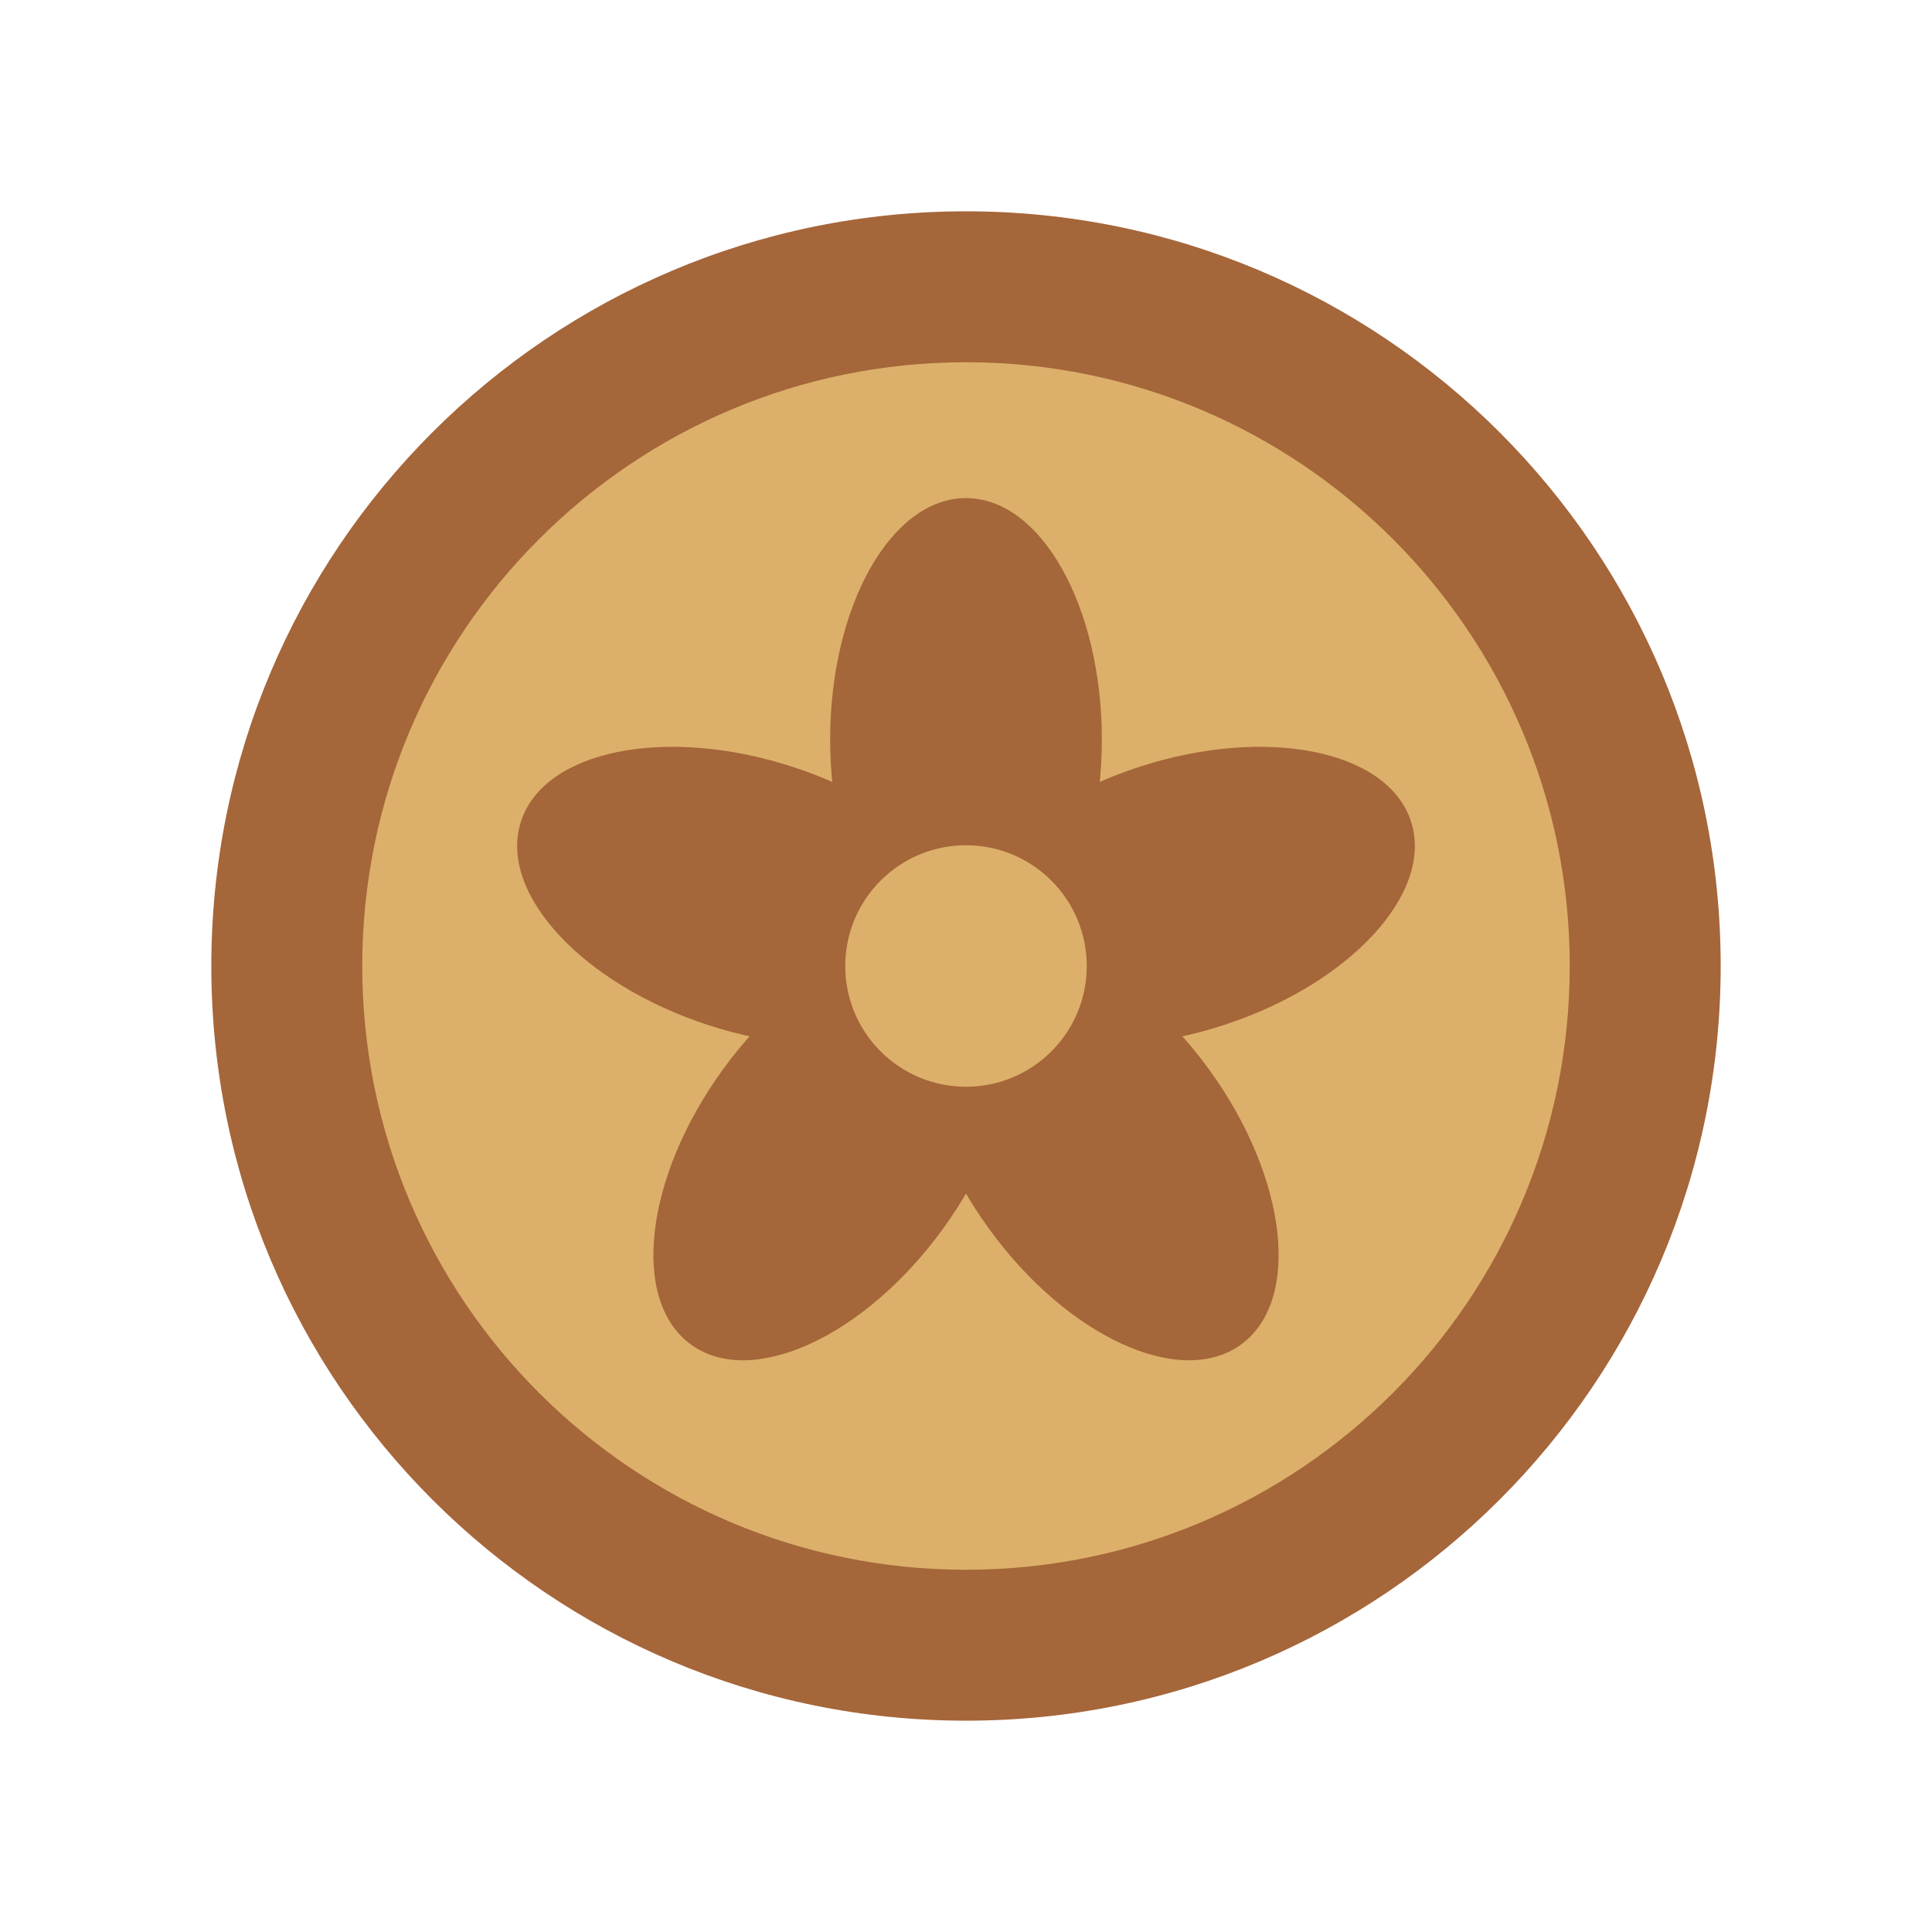
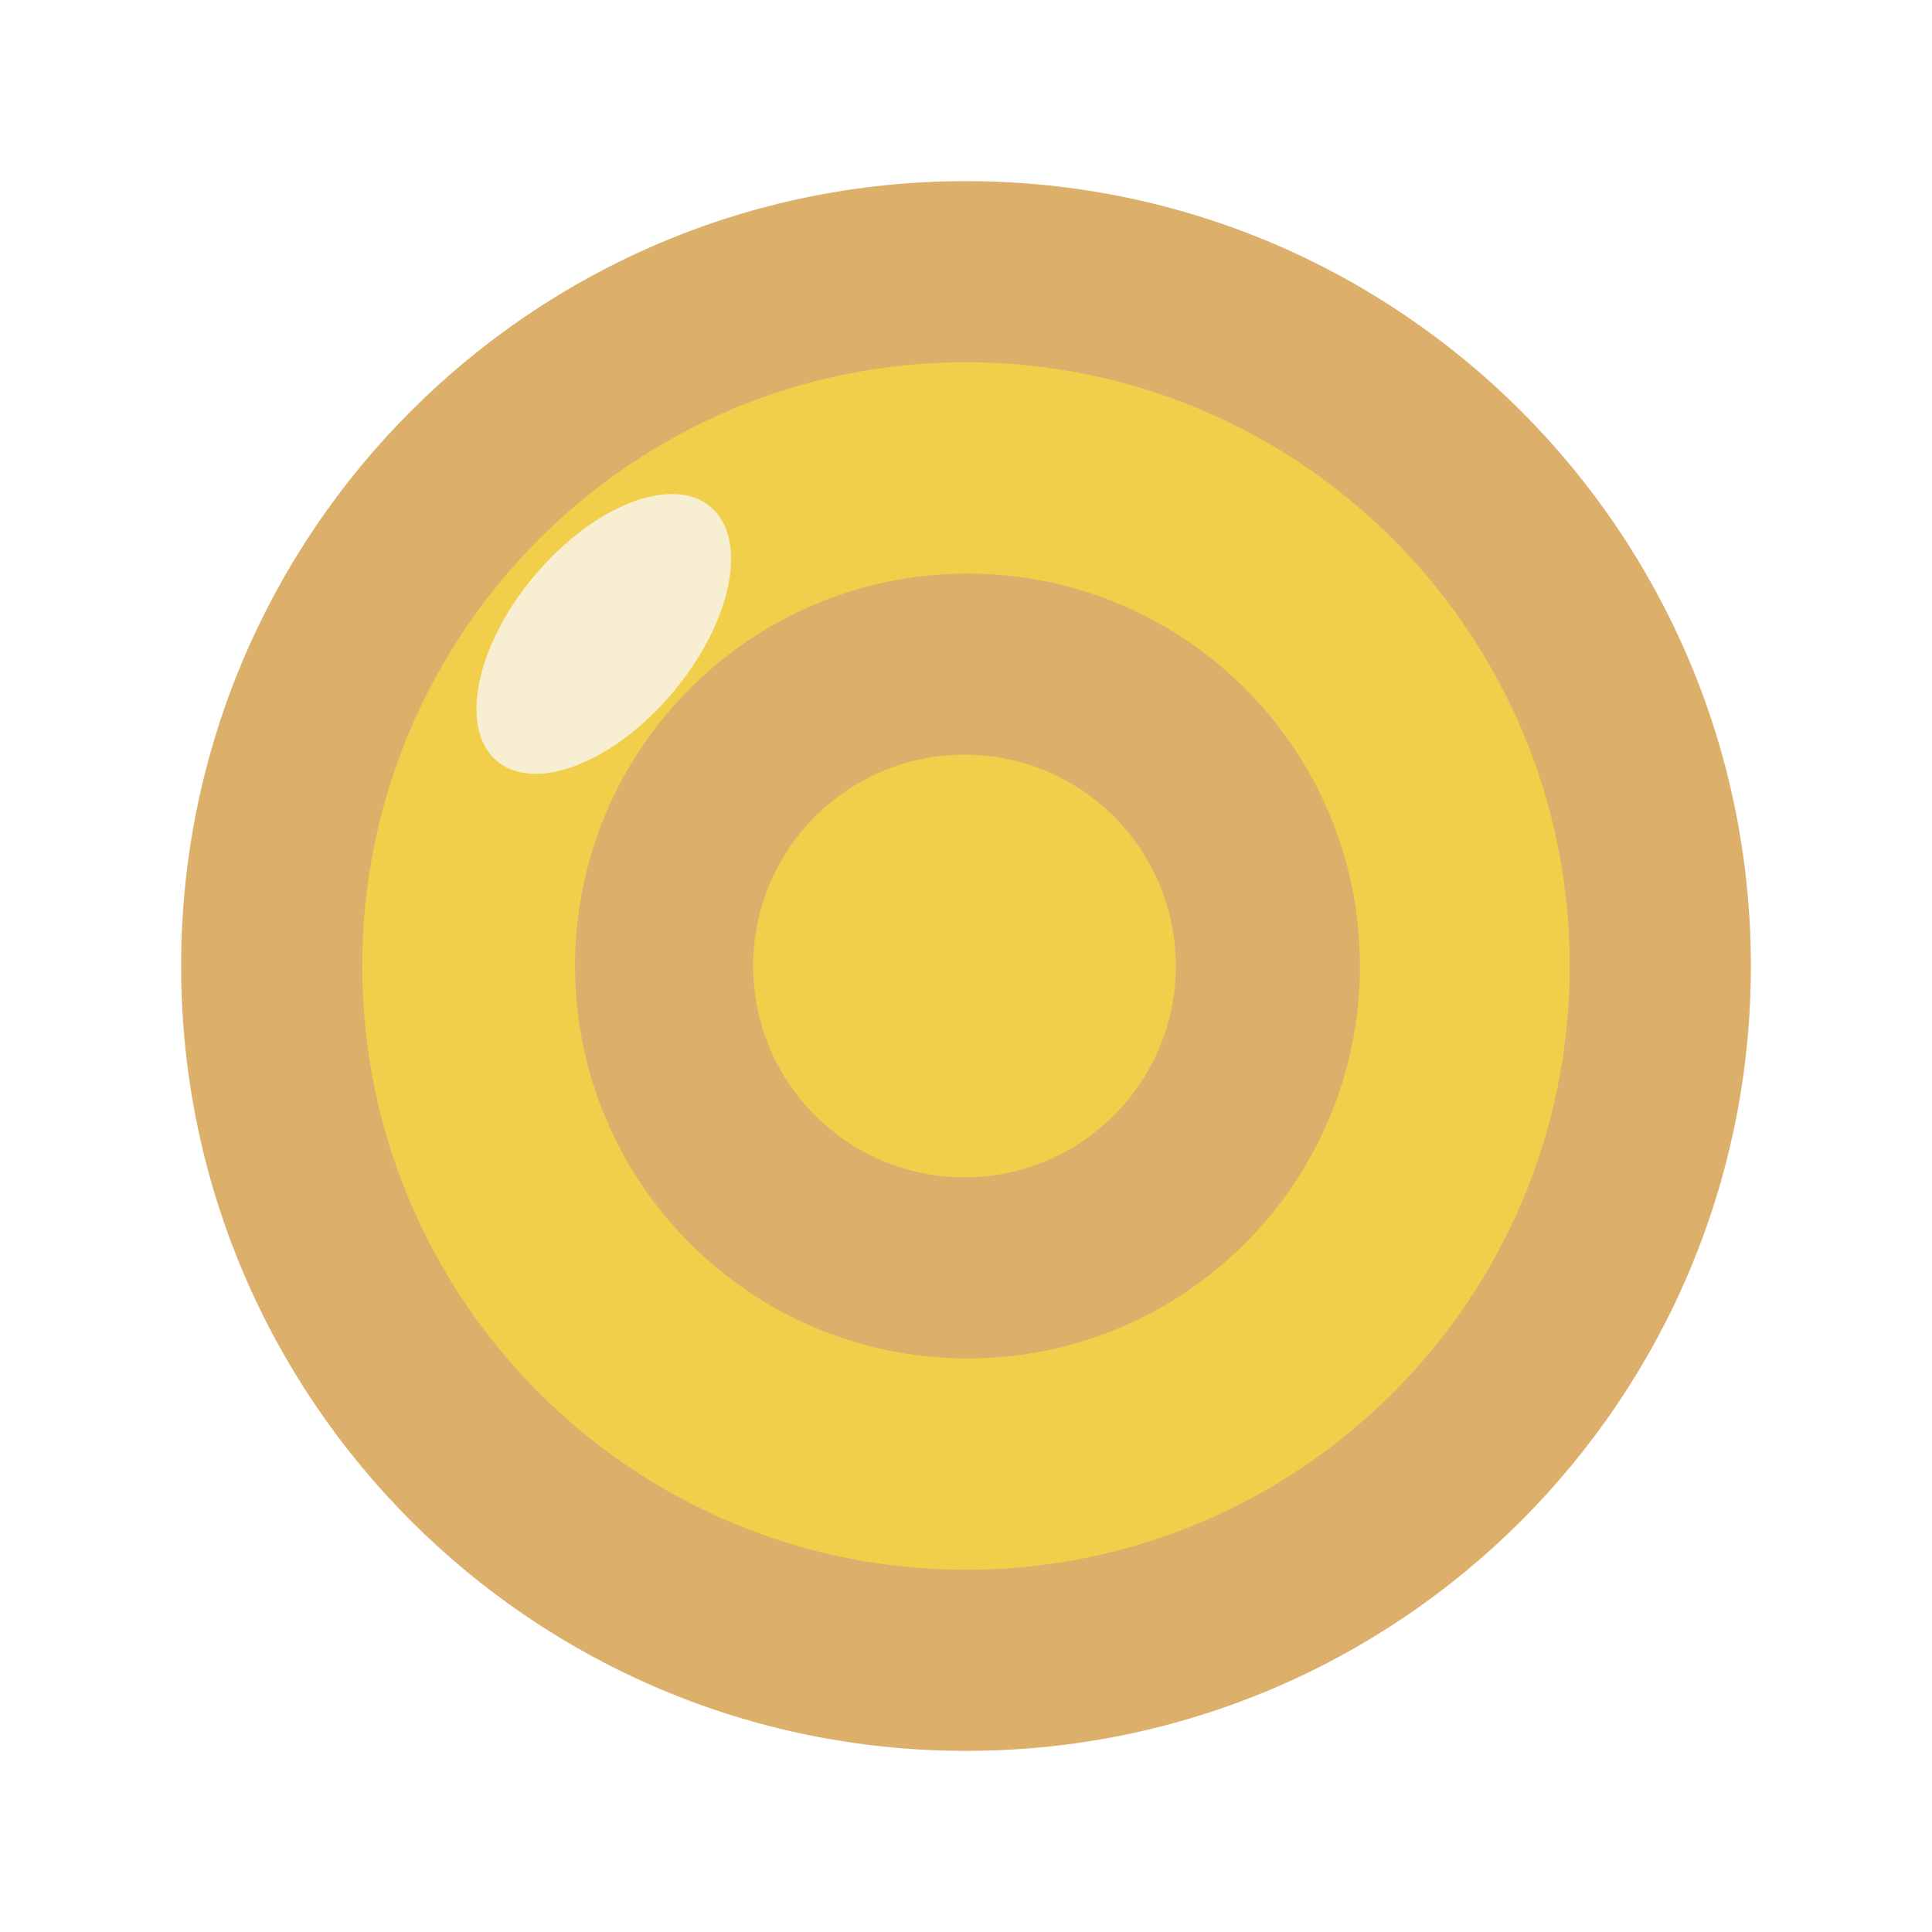
<svg xmlns="http://www.w3.org/2000/svg" viewBox="0 0 64 64" role="img" aria-label="coin">
-   <circle cx="32" cy="32" r="25" fill="#a5663a" />
-   <circle cx="32" cy="32" r="20" fill="#dcb06a" />
-   <ellipse cx="32" cy="24.5" rx="4.5" ry="8" fill="#a5663a" />
-   <ellipse cx="32" cy="24.5" rx="4.5" ry="8" fill="#a5663a" transform="rotate(72 32 32)" />
-   <ellipse cx="32" cy="24.5" rx="4.5" ry="8" fill="#a5663a" transform="rotate(144 32 32)" />
-   <ellipse cx="32" cy="24.5" rx="4.5" ry="8" fill="#a5663a" transform="rotate(216 32 32)" />
-   <ellipse cx="32" cy="24.5" rx="4.5" ry="8" fill="#a5663a" transform="rotate(288 32 32)" />
-   <circle cx="32" cy="32" r="4" fill="#dcb06a" />
+   <circle cx="32" cy="32" r="26" fill="#dcb06a" />
+   <circle cx="32" cy="32" r="20" fill="#f2cf4a" />
+   <path fill="#dcb06a" fill-rule="evenodd" d="M32 19a13 13 0 1 0 .1 0ZM32 25a7 7 0 1 1 -.1 0Z" />
+   <ellipse cx="20" cy="21" rx="3" ry="5.5" fill="#f8eed2" transform="rotate(40 20 21)" />
</svg>
